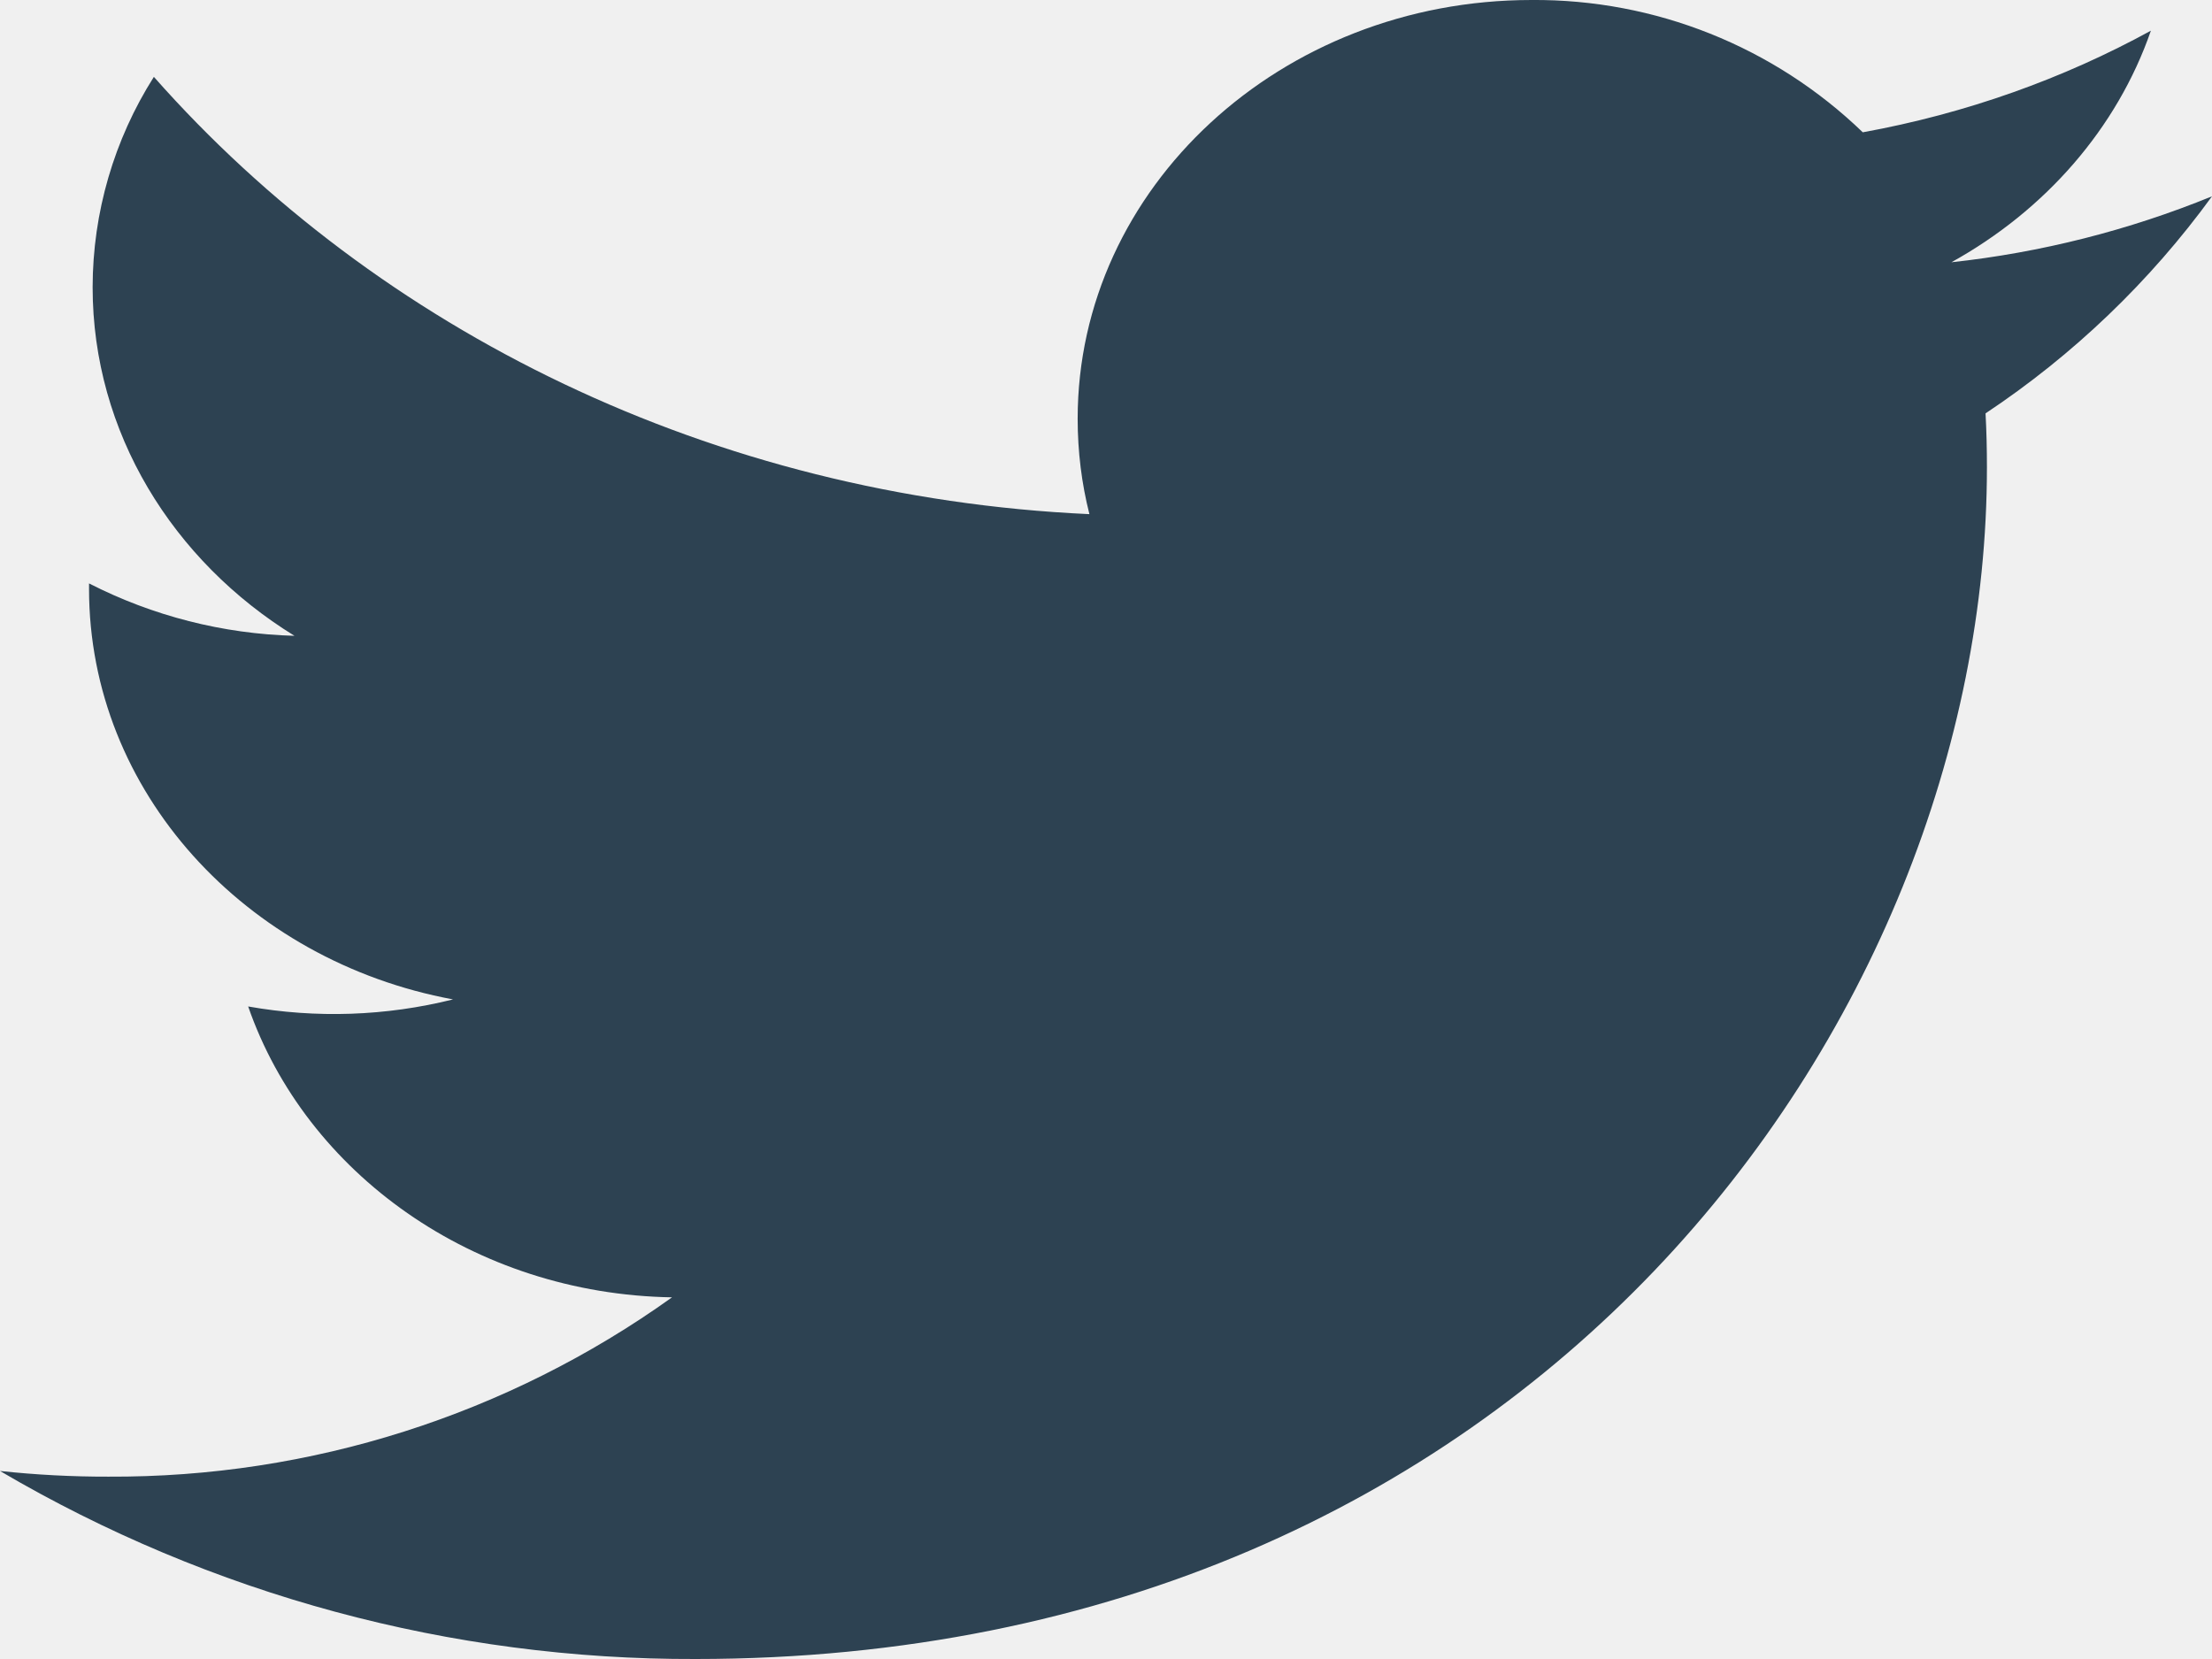
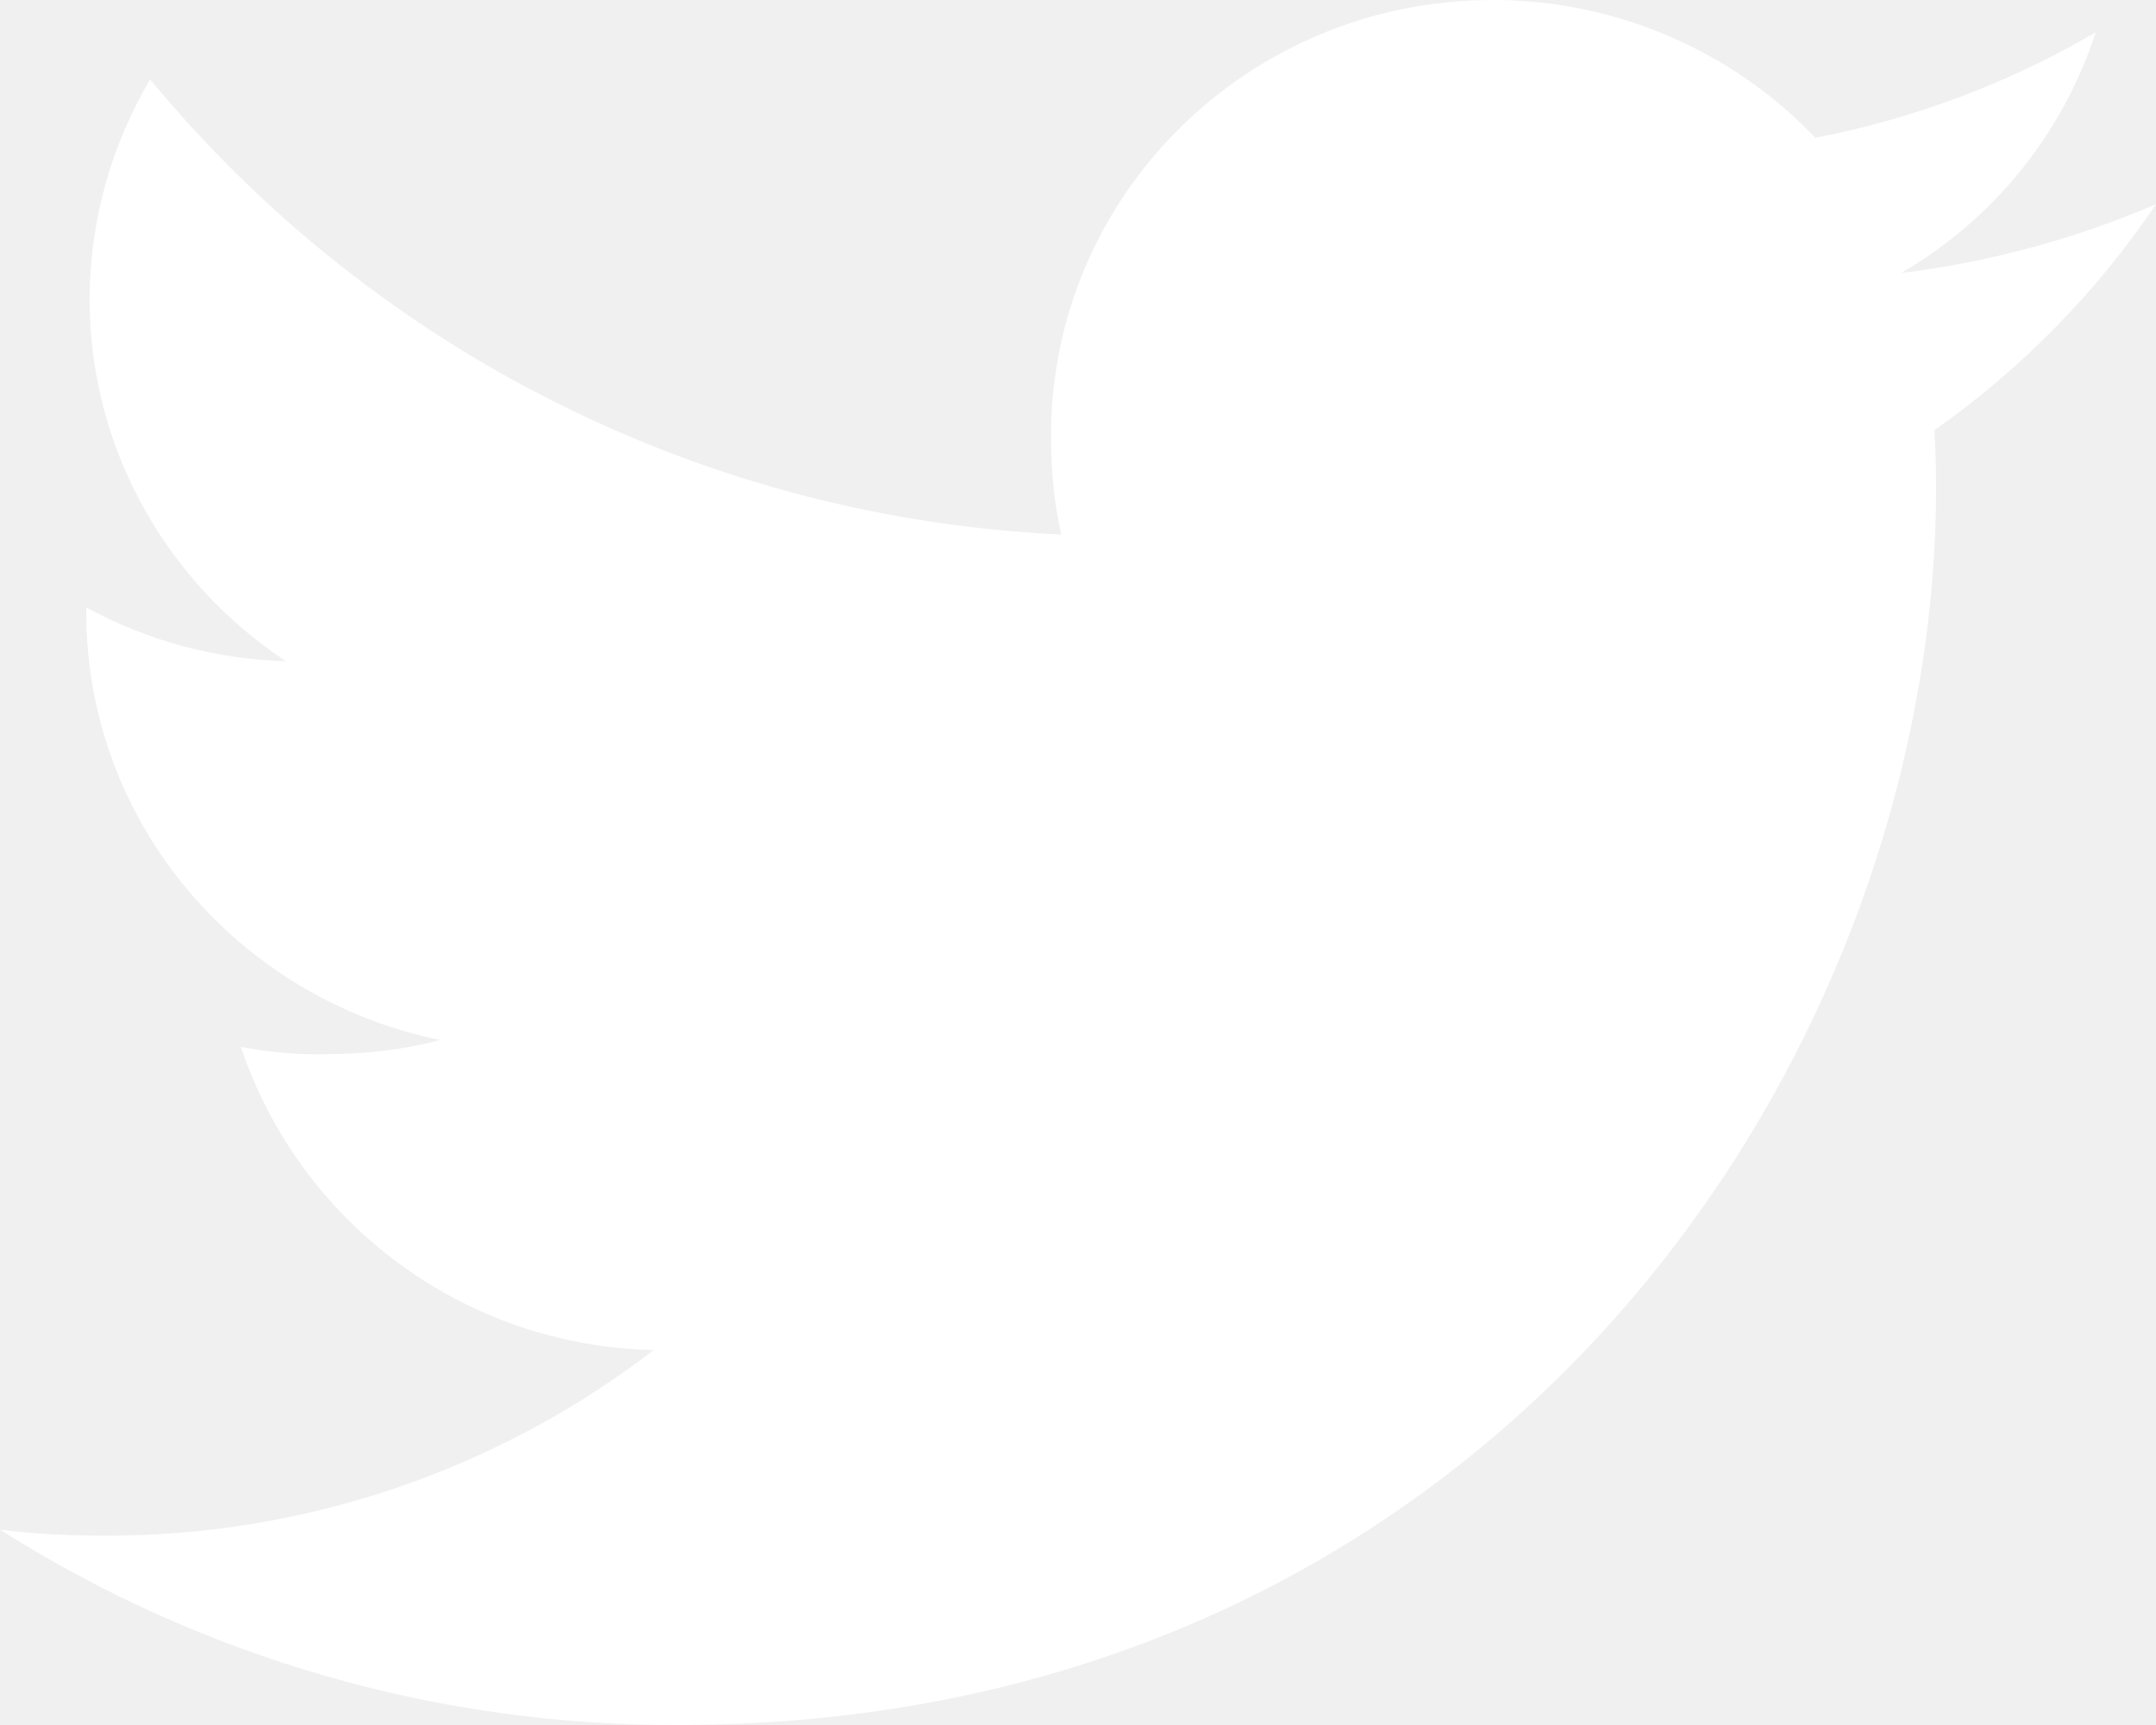
- <svg xmlns="http://www.w3.org/2000/svg" width="16" height="12" fill="none" viewBox="0 0 16 12">
-   <path fill="#2D4252" d="M5.032 12c6.038 0 9.34-4.616 9.34-8.62 0-.13-.003-.261-.01-.39A6.419 6.419 0 0 0 16 1.42a6.982 6.982 0 0 1-1.885.477c.678-.375 1.198-.968 1.443-1.675-.634.347-1.336.599-2.084.735A3.412 3.412 0 0 0 11.078 0C9.265 0 7.795 1.357 7.795 3.029c0 .238.029.469.085.69C5.152 3.594 2.732 2.389 1.113.556A2.846 2.846 0 0 0 .67 2.077c0 1.051.58 1.98 1.46 2.522A3.467 3.467 0 0 1 .644 4.22v.039c0 1.467 1.131 2.692 2.633 2.97a3.554 3.554 0 0 1-1.482.051c.418 1.204 1.63 2.08 3.066 2.104a6.943 6.943 0 0 1-4.077 1.297A7.23 7.23 0 0 1 0 10.64 9.864 9.864 0 0 0 5.032 12" />
+ <svg xmlns="http://www.w3.org/2000/svg" width="20" height="16" viewBox="0 0 20 16" fill="none">
+   <path d="M20 1.894a8.653 8.653 0 0 1-2.363.638A4.026 4.026 0 0 0 19.441.3a8.27 8.27 0 0 1-2.6.978A4.139 4.139 0 0 0 13.846 0C11.576 0 9.75 1.814 9.75 4.038c0 .32.027.628.095.92A11.666 11.666 0 0 1 1.393.737a4.017 4.017 0 0 0-.562 2.04c0 1.399.732 2.638 1.821 3.356A4.098 4.098 0 0 1 .8 5.634v.045C.8 7.64 2.221 9.27 4.085 9.646c-.334.09-.697.132-1.075.132a3.68 3.68 0 0 1-.776-.068 4.131 4.131 0 0 0 3.831 2.812 8.32 8.32 0 0 1-5.084 1.722c-.336 0-.658-.015-.981-.056A11.675 11.675 0 0 0 6.29 16c7.545 0 11.67-6.154 11.67-11.488 0-.178-.006-.35-.015-.522A8.11 8.11 0 0 0 20 1.894z" fill="#fff" />
</svg>
